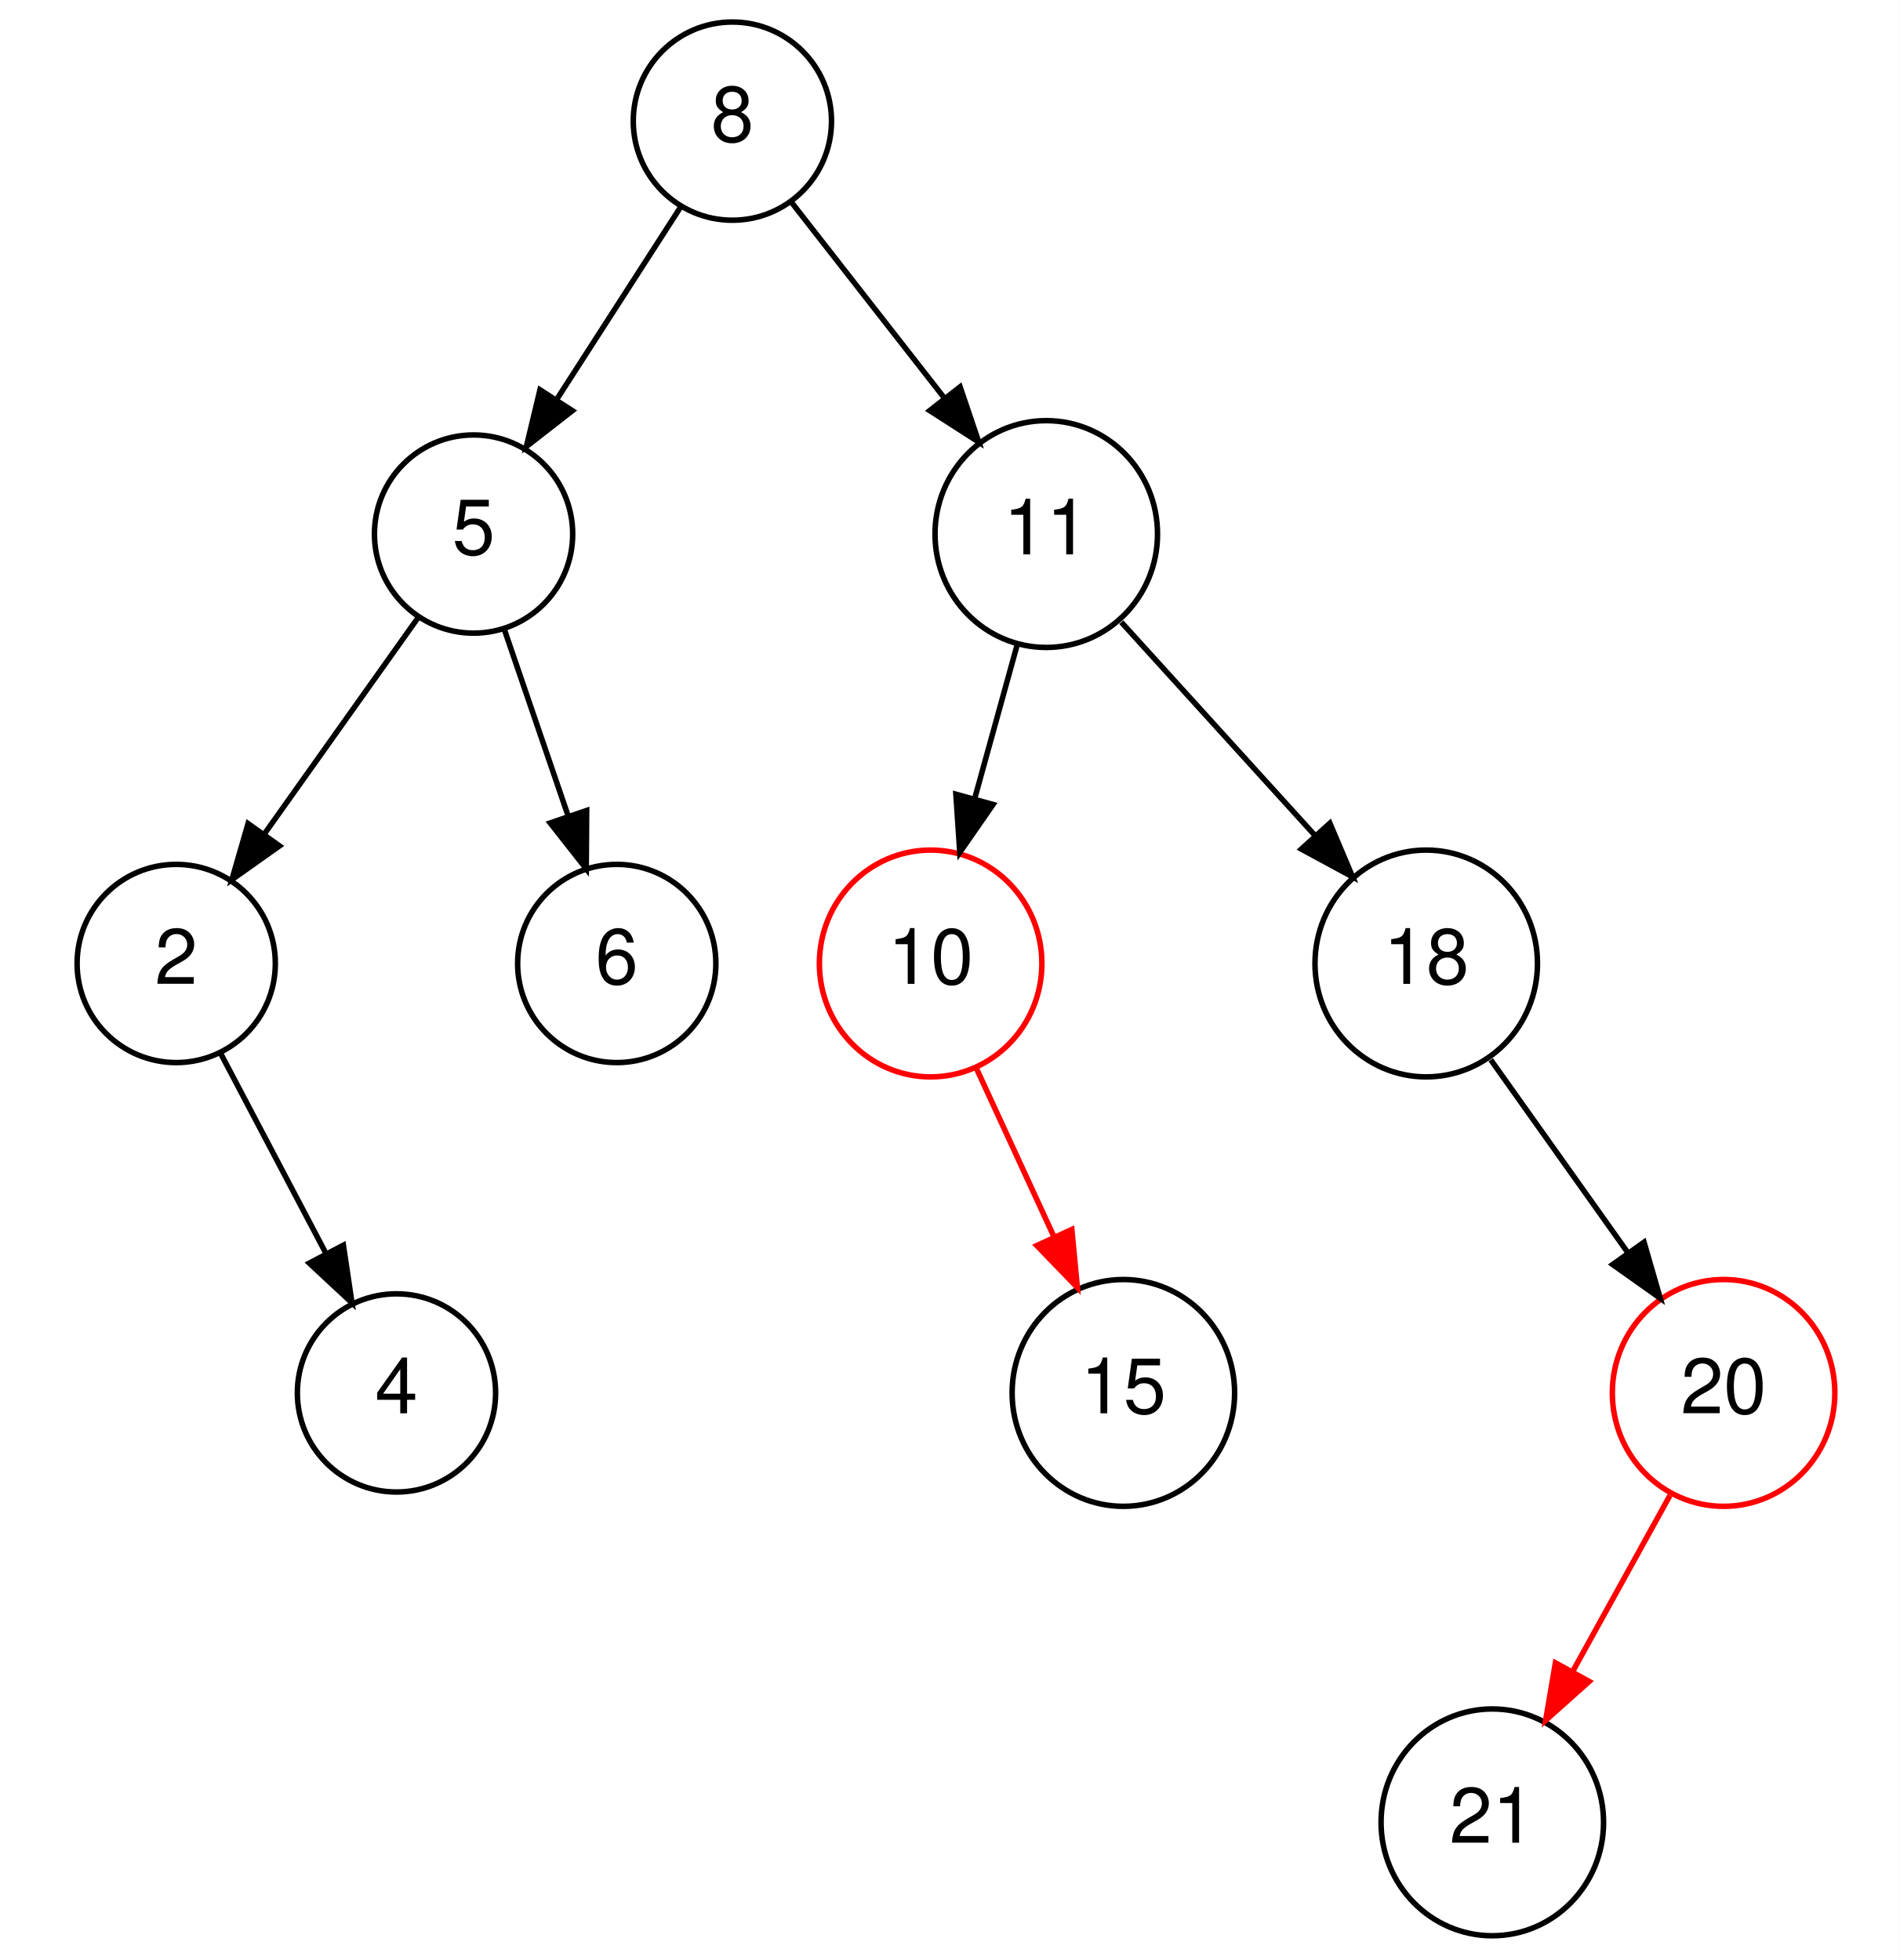
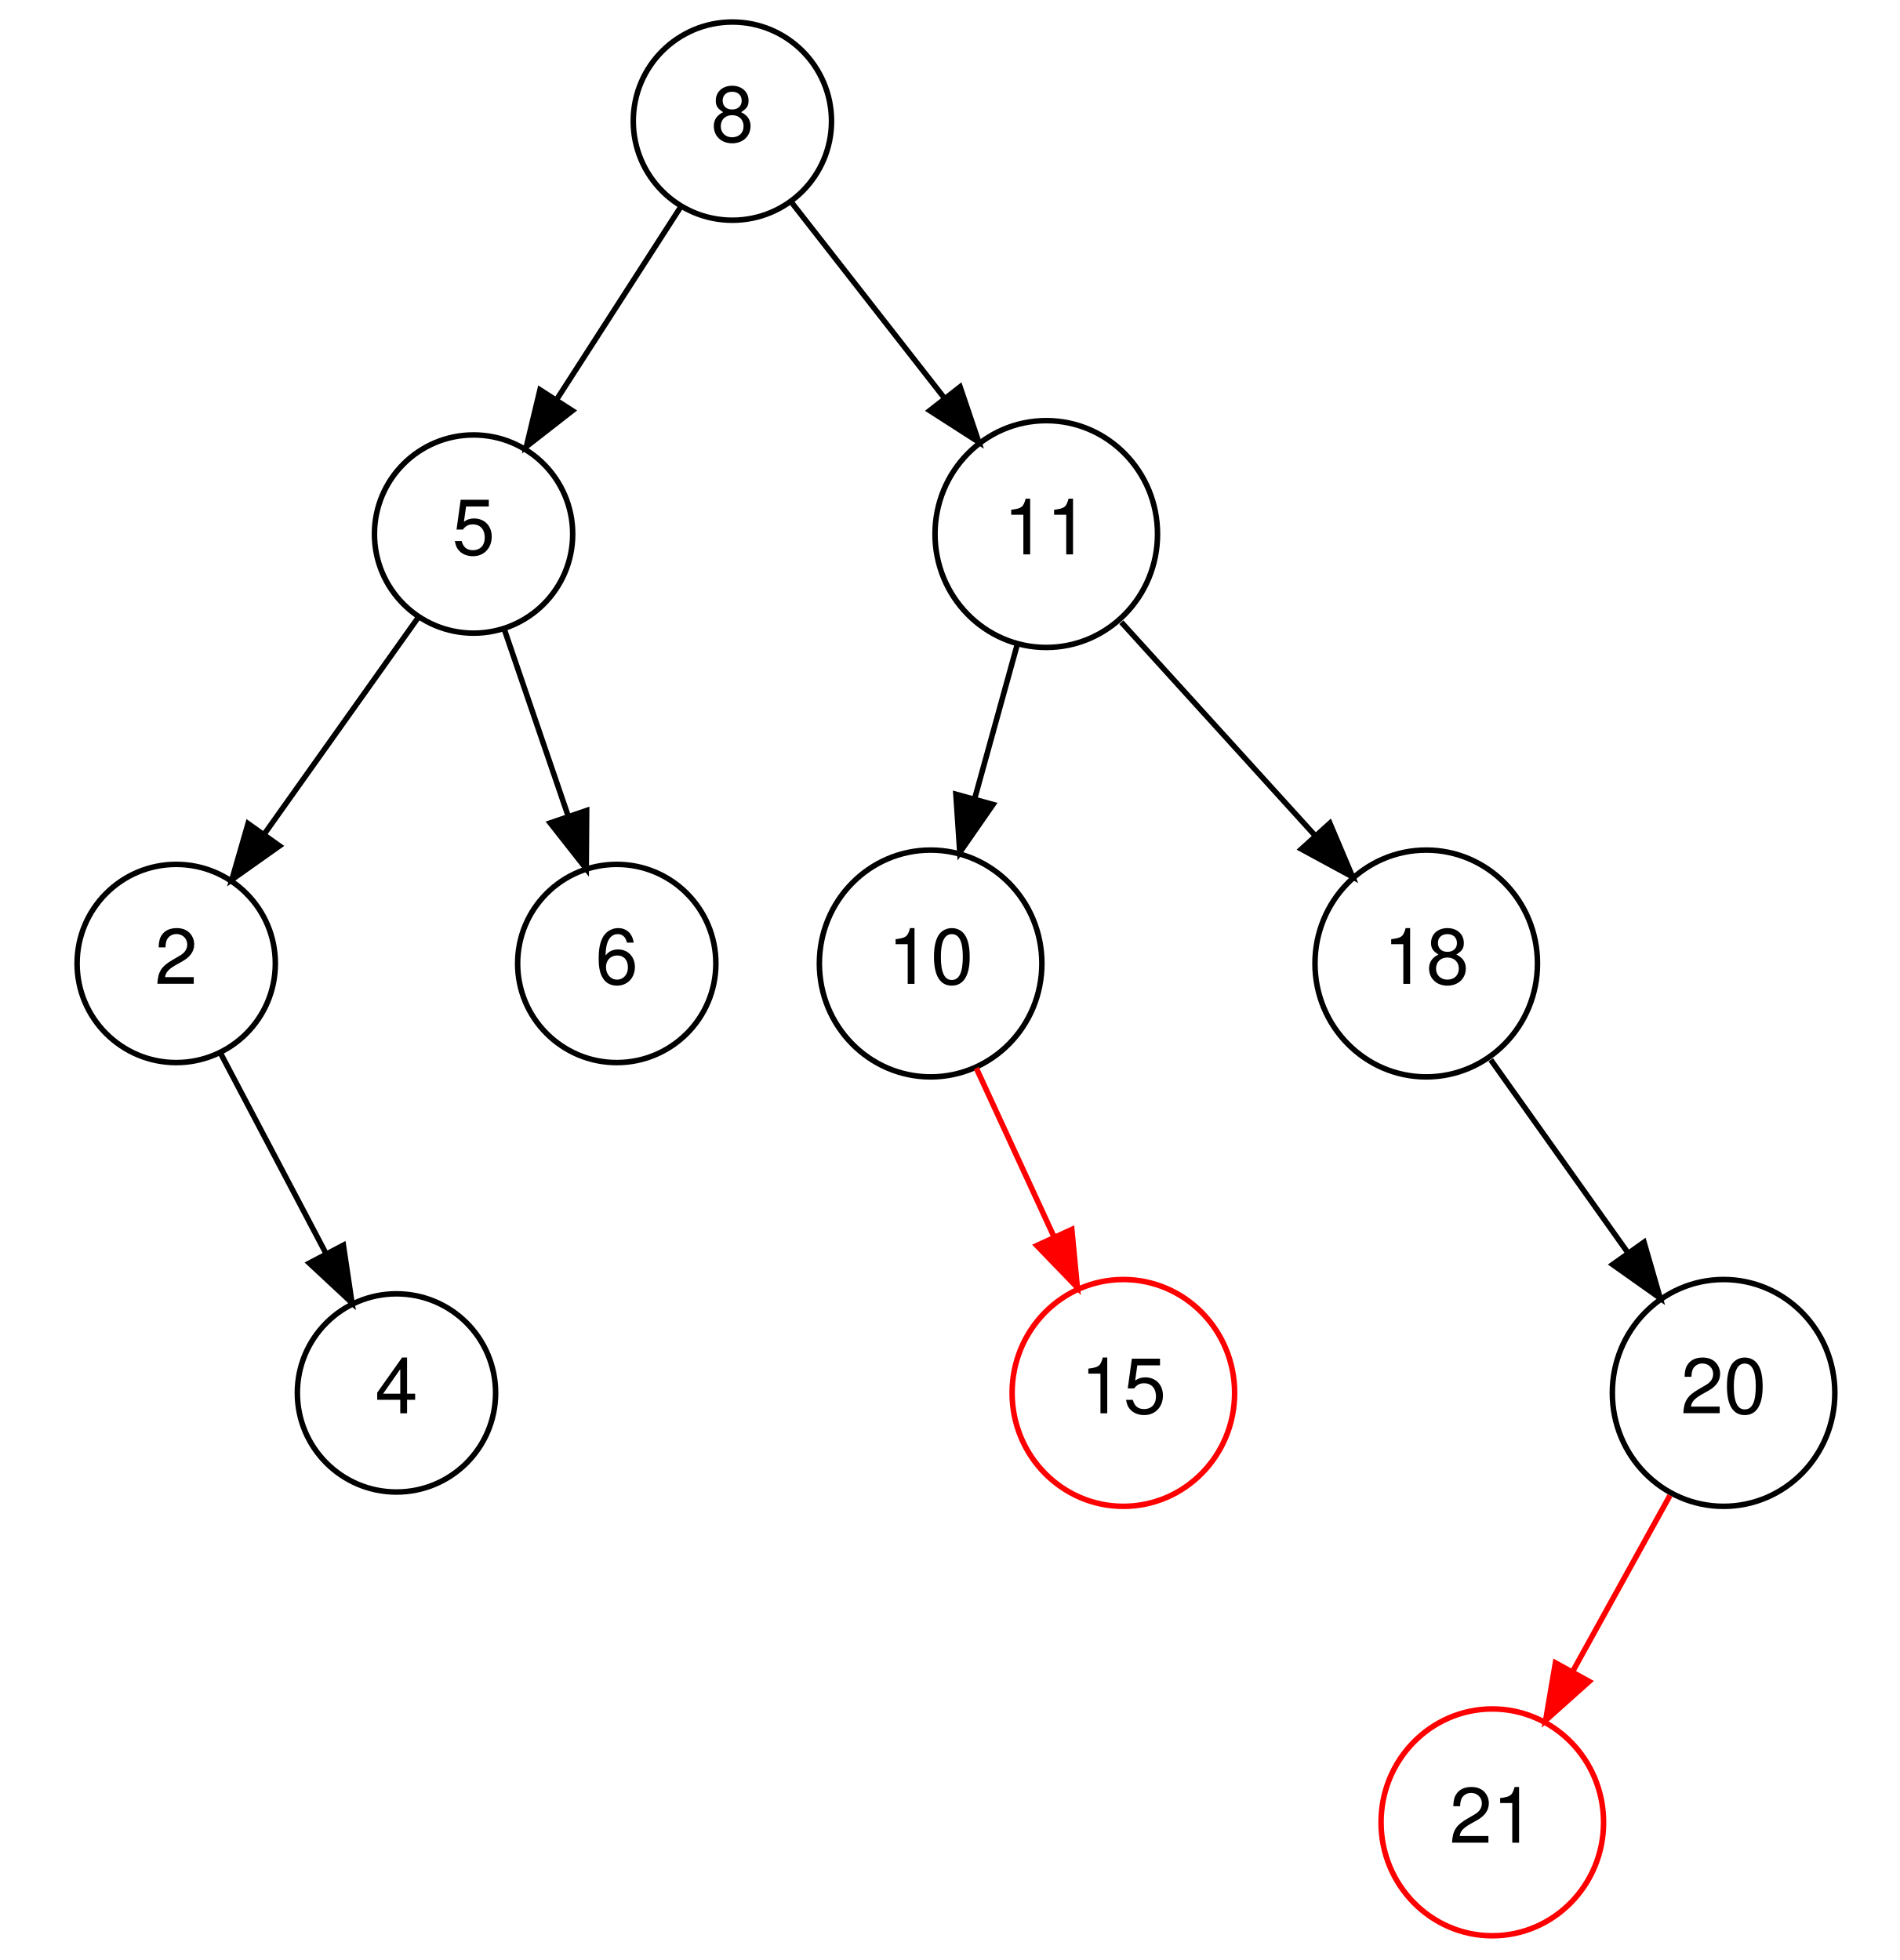
<svg xmlns="http://www.w3.org/2000/svg" width="345pt" height="356pt" viewBox="0.00 0.00 345.00 356.00">
  <g id="graph0" class="graph" transform="scale(1 1) rotate(0) translate(4 352)">
    <polygon fill="white" stroke="none" points="-4,4 -4,-352 341,-352 341,4 -4,4" />
    <g id="node1" class="node">
      <ellipse fill="none" stroke="black" cx="129" cy="-330" rx="18" ry="18" />
      <text text-anchor="middle" x="129" y="-326.3" font-family="Helvetica,sans-Serif" font-size="14.00">8</text>
    </g>
    <g id="node2" class="node">
      <ellipse fill="none" stroke="black" cx="82" cy="-255" rx="18" ry="18" />
      <text text-anchor="middle" x="82" y="-251.3" font-family="Helvetica,sans-Serif" font-size="14.00">5</text>
    </g>
    <g id="edge1" class="edge">
      <path fill="none" stroke="black" d="M119.714,-314.578C113.297,-304.61 104.615,-291.125 97.198,-279.606" />
      <polygon fill="black" stroke="black" points="99.945,-277.407 91.589,-270.894 94.06,-281.196 99.945,-277.407" />
    </g>
    <g id="node4" class="node">
      <ellipse fill="none" stroke="black" cx="186" cy="-255" rx="20.203" ry="20.598" />
      <text text-anchor="middle" x="186" y="-251.3" font-family="Helvetica,sans-Serif" font-size="14.00">11</text>
    </g>
    <g id="edge3" class="edge">
      <path fill="none" stroke="black" d="M139.721,-315.269C147.506,-305.299 158.238,-291.554 167.408,-279.811" />
      <polygon fill="black" stroke="black" points="170.348,-281.733 173.744,-271.697 164.831,-277.425 170.348,-281.733" />
    </g>
    <g id="node5" class="node">
      <ellipse fill="none" stroke="black" cx="28" cy="-177" rx="18" ry="18" />
      <text text-anchor="middle" x="28" y="-173.3" font-family="Helvetica,sans-Serif" font-size="14.00">2</text>
    </g>
    <g id="edge6" class="edge">
      <path fill="none" stroke="black" d="M71.843,-239.705C63.999,-228.665 52.997,-213.181 43.977,-200.485" />
      <polygon fill="black" stroke="black" points="46.757,-198.356 38.111,-192.231 41.05,-202.41 46.757,-198.356" />
    </g>
    <g id="node7" class="node">
      <ellipse fill="none" stroke="black" cx="108" cy="-177" rx="18" ry="18" />
      <text text-anchor="middle" x="108" y="-173.3" font-family="Helvetica,sans-Serif" font-size="14.00">6</text>
    </g>
    <g id="edge8" class="edge">
      <path fill="none" stroke="black" d="M87.642,-237.509C91.003,-227.682 95.344,-214.994 99.153,-203.86" />
      <polygon fill="black" stroke="black" points="102.533,-204.792 102.459,-194.198 95.91,-202.526 102.533,-204.792" />
    </g>
    <g id="node11" class="node">
-       <ellipse fill="none" stroke="red" cx="165" cy="-177" rx="20.203" ry="20.598" />
+       <ellipse fill="none" stroke="black" cx="165" cy="-177" rx="20.203" ry="20.598" />
      <text text-anchor="middle" x="165" y="-173.3" font-family="Helvetica,sans-Serif" font-size="14.00">10</text>
    </g>
    <g id="edge16" class="edge">
      <path fill="none" stroke="black" d="M180.701,-234.822C178.363,-226.361 175.565,-216.235 172.983,-206.89" />
      <polygon fill="black" stroke="black" points="176.335,-205.878 170.297,-197.172 169.587,-207.743 176.335,-205.878" />
    </g>
    <g id="node13" class="node">
      <ellipse fill="none" stroke="black" cx="255" cy="-177" rx="20.203" ry="20.598" />
      <text text-anchor="middle" x="255" y="-173.3" font-family="Helvetica,sans-Serif" font-size="14.00">18</text>
    </g>
    <g id="edge18" class="edge">
      <path fill="none" stroke="black" d="M199.632,-238.985C209.62,-227.984 223.344,-212.867 234.63,-200.436" />
      <polygon fill="black" stroke="black" points="237.5,-202.482 241.631,-192.725 232.318,-197.777 237.5,-202.482" />
    </g>
    <g id="node10" class="node">
      <ellipse fill="none" stroke="black" cx="68" cy="-99" rx="18" ry="18" />
      <text text-anchor="middle" x="68" y="-95.3" font-family="Helvetica,sans-Serif" font-size="14.00">4</text>
    </g>
    <g id="edge13" class="edge">
      <path fill="none" stroke="black" d="M36.095,-160.62C41.571,-150.216 48.919,-136.255 55.183,-124.353" />
      <polygon fill="black" stroke="black" points="58.357,-125.836 59.917,-115.357 52.163,-122.576 58.357,-125.836" />
    </g>
    <g id="node16" class="node">
-       <ellipse fill="none" stroke="black" cx="200" cy="-99" rx="20.203" ry="20.598" />
+       <ellipse fill="none" stroke="red" cx="200" cy="-99" rx="20.203" ry="20.598" />
      <text text-anchor="middle" x="200" y="-95.3" font-family="Helvetica,sans-Serif" font-size="14.00">15</text>
    </g>
    <g id="edge23" class="edge">
      <path fill="none" stroke="red" d="M173.295,-157.989C177.492,-148.875 182.677,-137.616 187.358,-127.45" />
      <polygon fill="red" stroke="red" points="190.64,-128.692 191.644,-118.145 184.282,-125.764 190.64,-128.692" />
    </g>
    <g id="node19" class="node">
-       <ellipse fill="none" stroke="red" cx="309" cy="-99" rx="20.203" ry="20.598" />
+       <ellipse fill="none" stroke="black" cx="309" cy="-99" rx="20.203" ry="20.598" />
      <text text-anchor="middle" x="309" y="-95.3" font-family="Helvetica,sans-Serif" font-size="14.00">20</text>
    </g>
    <g id="edge28" class="edge">
      <path fill="none" stroke="black" d="M266.717,-159.509C273.984,-149.281 283.454,-135.953 291.589,-124.504" />
      <polygon fill="black" stroke="black" points="294.552,-126.377 297.491,-116.198 288.846,-122.322 294.552,-126.377" />
    </g>
    <g id="node20" class="node">
-       <ellipse fill="none" stroke="black" cx="267" cy="-21" rx="20.203" ry="20.598" />
+       <ellipse fill="none" stroke="red" cx="267" cy="-21" rx="20.203" ry="20.598" />
      <text text-anchor="middle" x="267" y="-17.3" font-family="Helvetica,sans-Serif" font-size="14.00">21</text>
    </g>
    <g id="edge31" class="edge">
      <path fill="none" stroke="red" d="M299.259,-80.373C294.011,-70.877 287.431,-58.971 281.585,-48.392" />
      <polygon fill="red" stroke="red" points="284.589,-46.591 276.688,-39.531 278.462,-49.977 284.589,-46.591" />
    </g>
  </g>
</svg>
